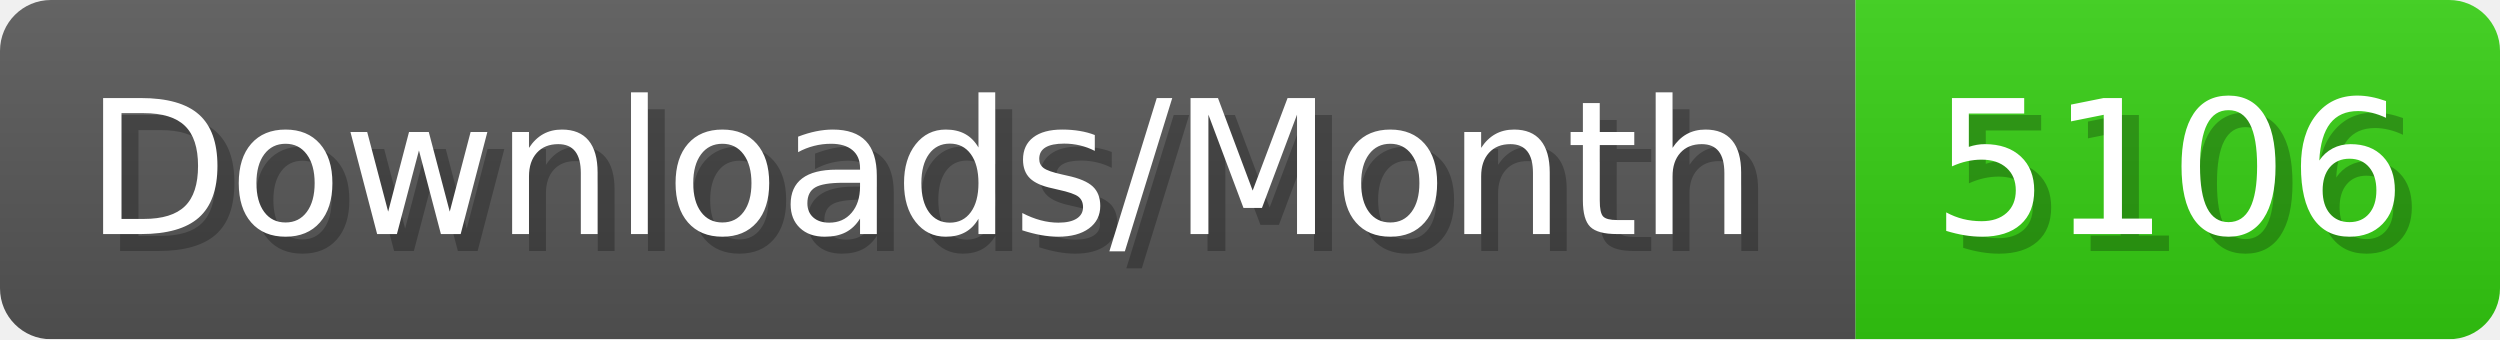
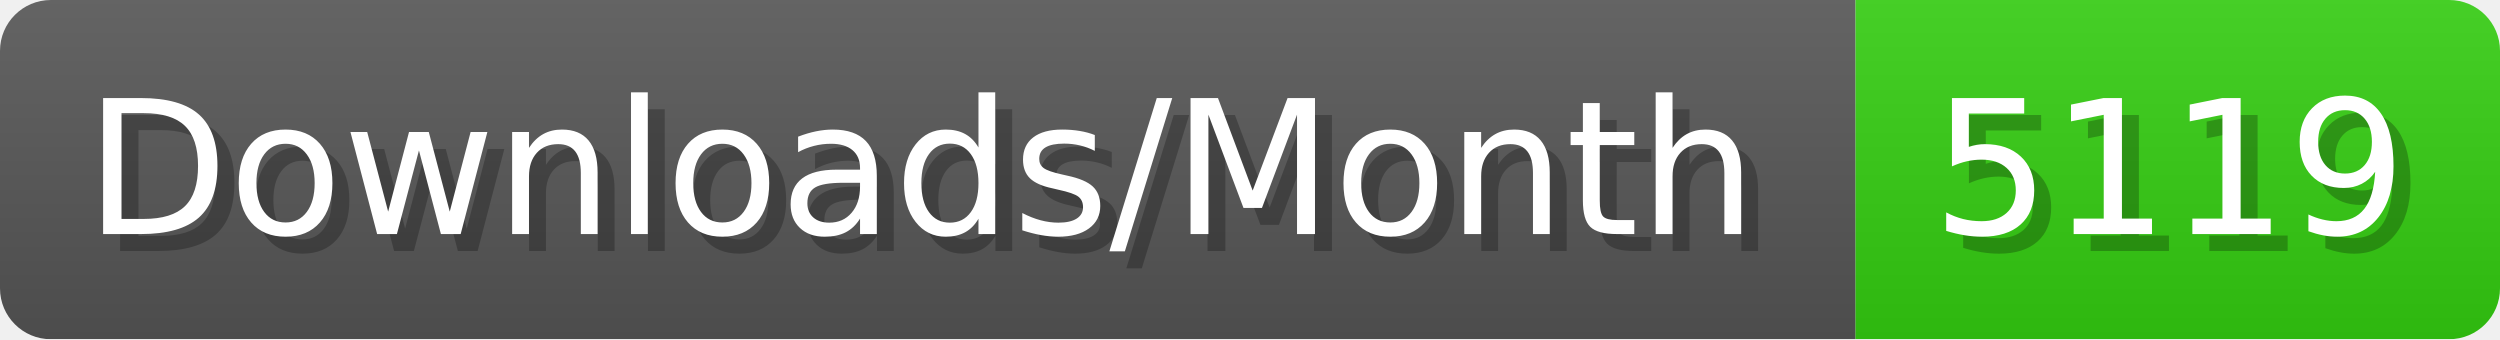
- <svg xmlns="http://www.w3.org/2000/svg" width="147.4" height="20" viewBox="0 0 1474 200" role="img" aria-label="Downloads/Month: 5106">
+ <svg xmlns="http://www.w3.org/2000/svg" width="147.4" height="20" viewBox="0 0 1474 200" role="img" aria-label="Downloads/Month: 5119">
  <linearGradient id="YlXUI" x2="0" y2="100%">
    <stop offset="0" stop-opacity=".1" stop-color="#EEE" />
    <stop offset="1" stop-opacity=".1" />
  </linearGradient>
  <mask id="JHhop">
    <rect width="1474" height="200" rx="30" fill="#FFF" />
  </mask>
  <g mask="url(#JHhop)">
    <rect width="1094" height="200" fill="#555" />
    <rect width="380" height="200" fill="#3C1" x="1094" />
    <rect width="1474" height="200" fill="url(#YlXUI)" />
  </g>
  <g aria-hidden="true" fill="#fff" text-anchor="start" font-family="Verdana,DejaVu Sans,sans-serif" font-size="110">
    <text x="60" y="148" textLength="994" fill="#000" opacity="0.25">Downloads/Month</text>
    <text x="50" y="138" textLength="994">Downloads/Month</text>
-     <text x="1149" y="148" textLength="280" fill="#000" opacity="0.25">5106</text>
-     <text x="1139" y="138" textLength="280">5106</text>
+     <text x="1149" y="148" textLength="280" fill="#000" opacity="0.25">5119</text>
+     <text x="1139" y="138" textLength="280">5119</text>
  </g>
</svg>
